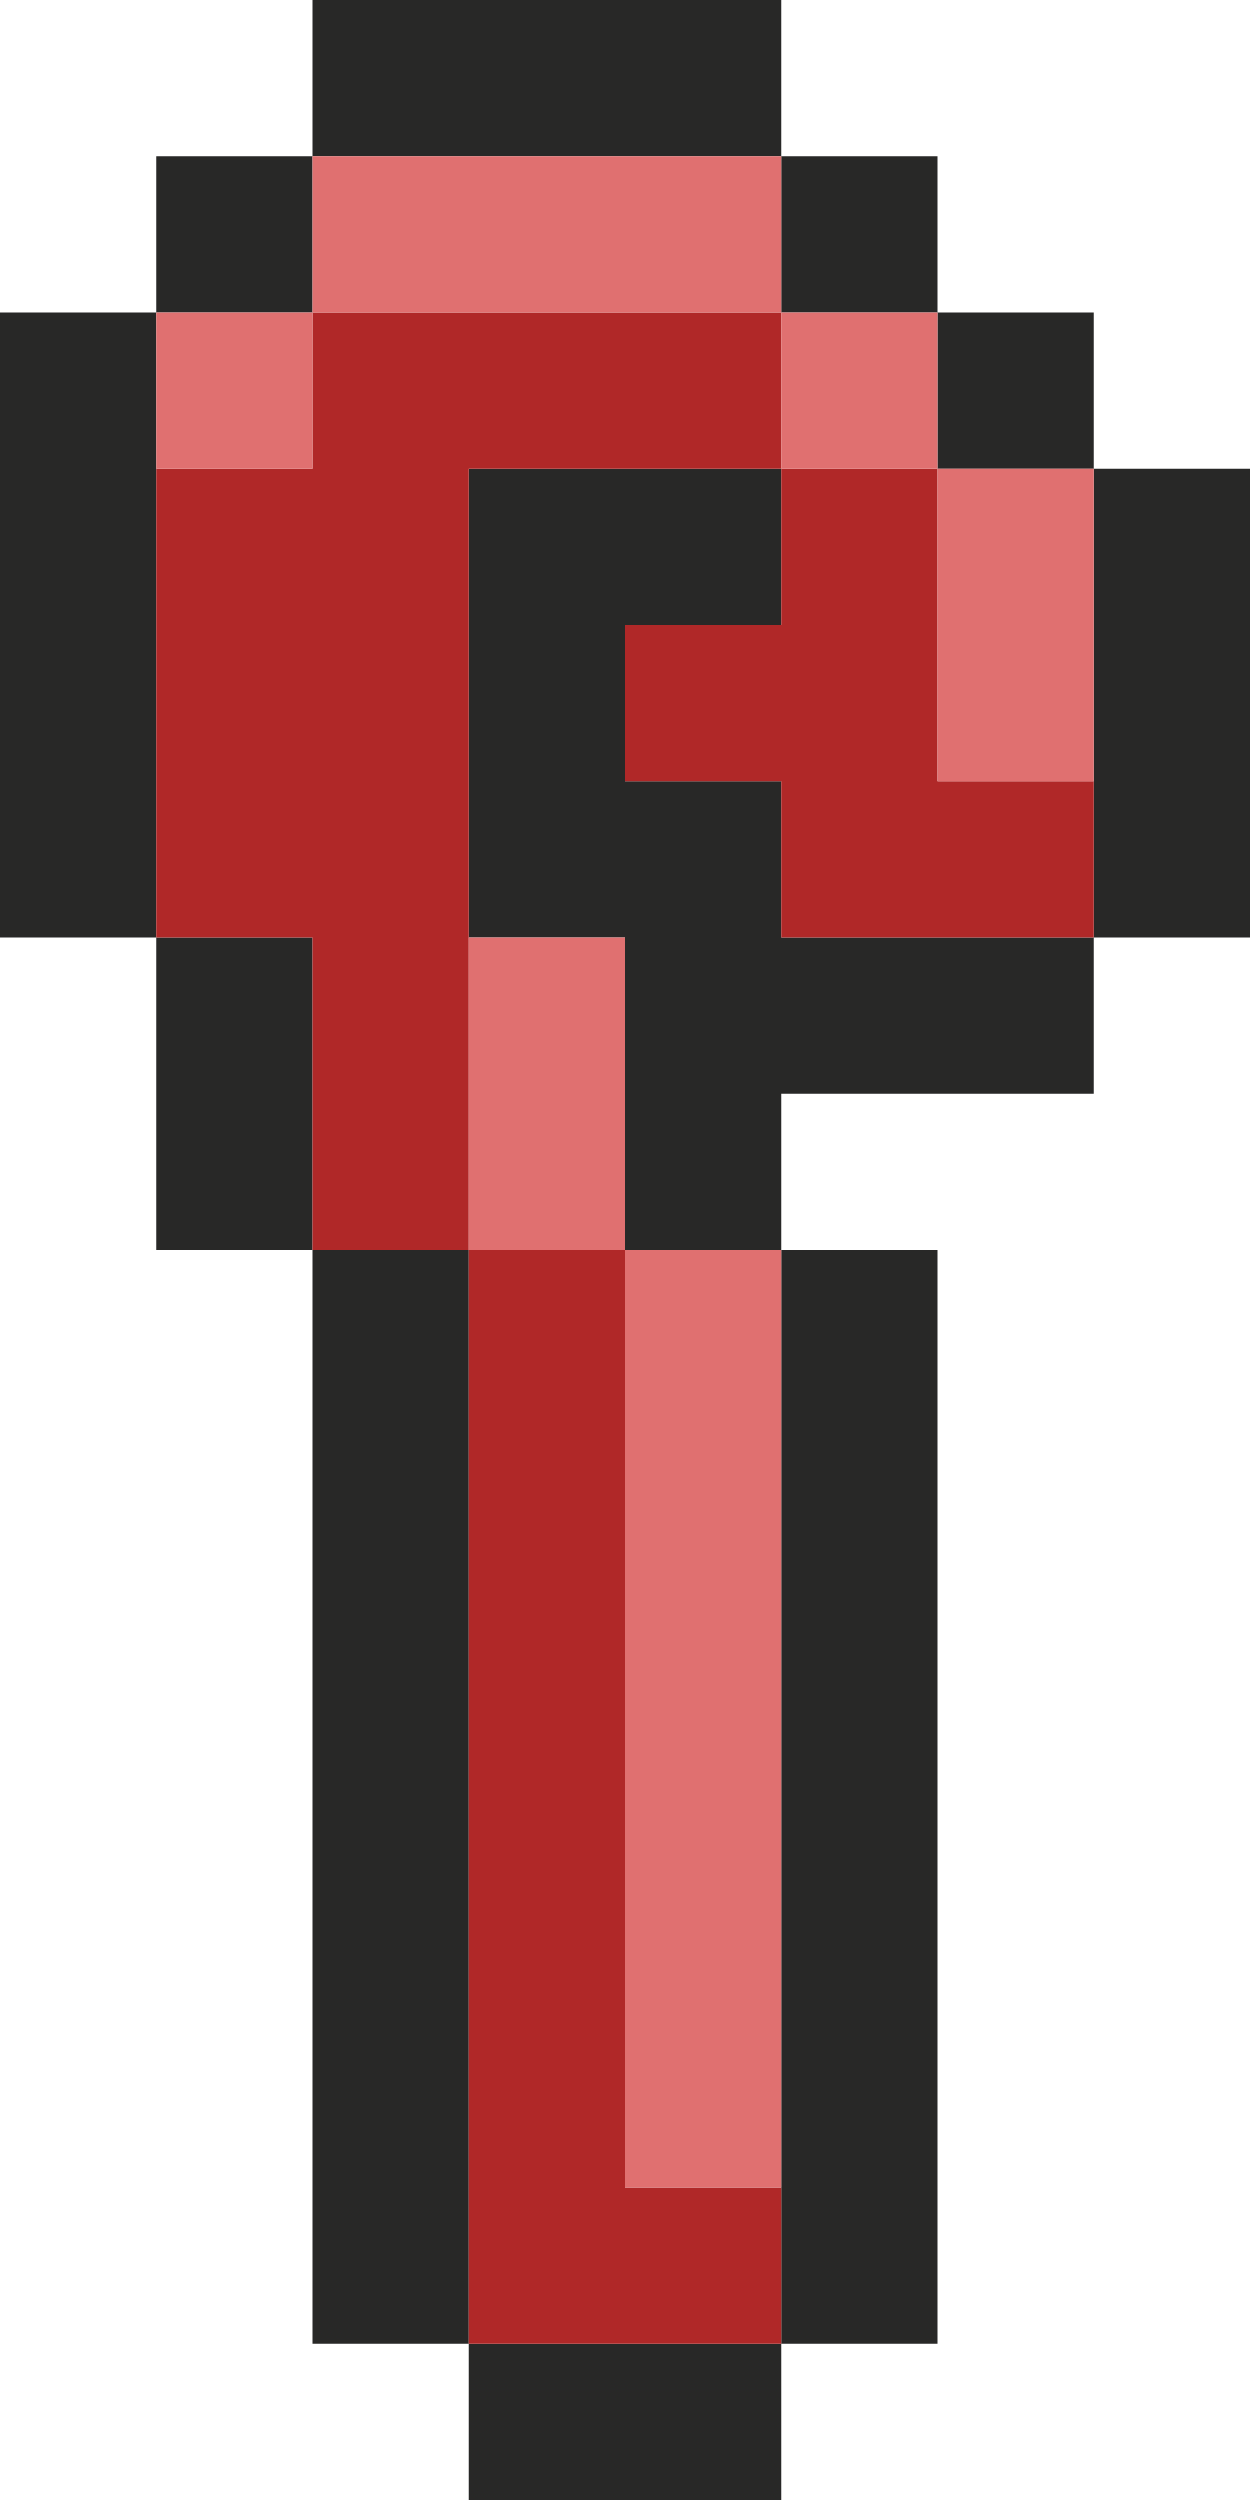
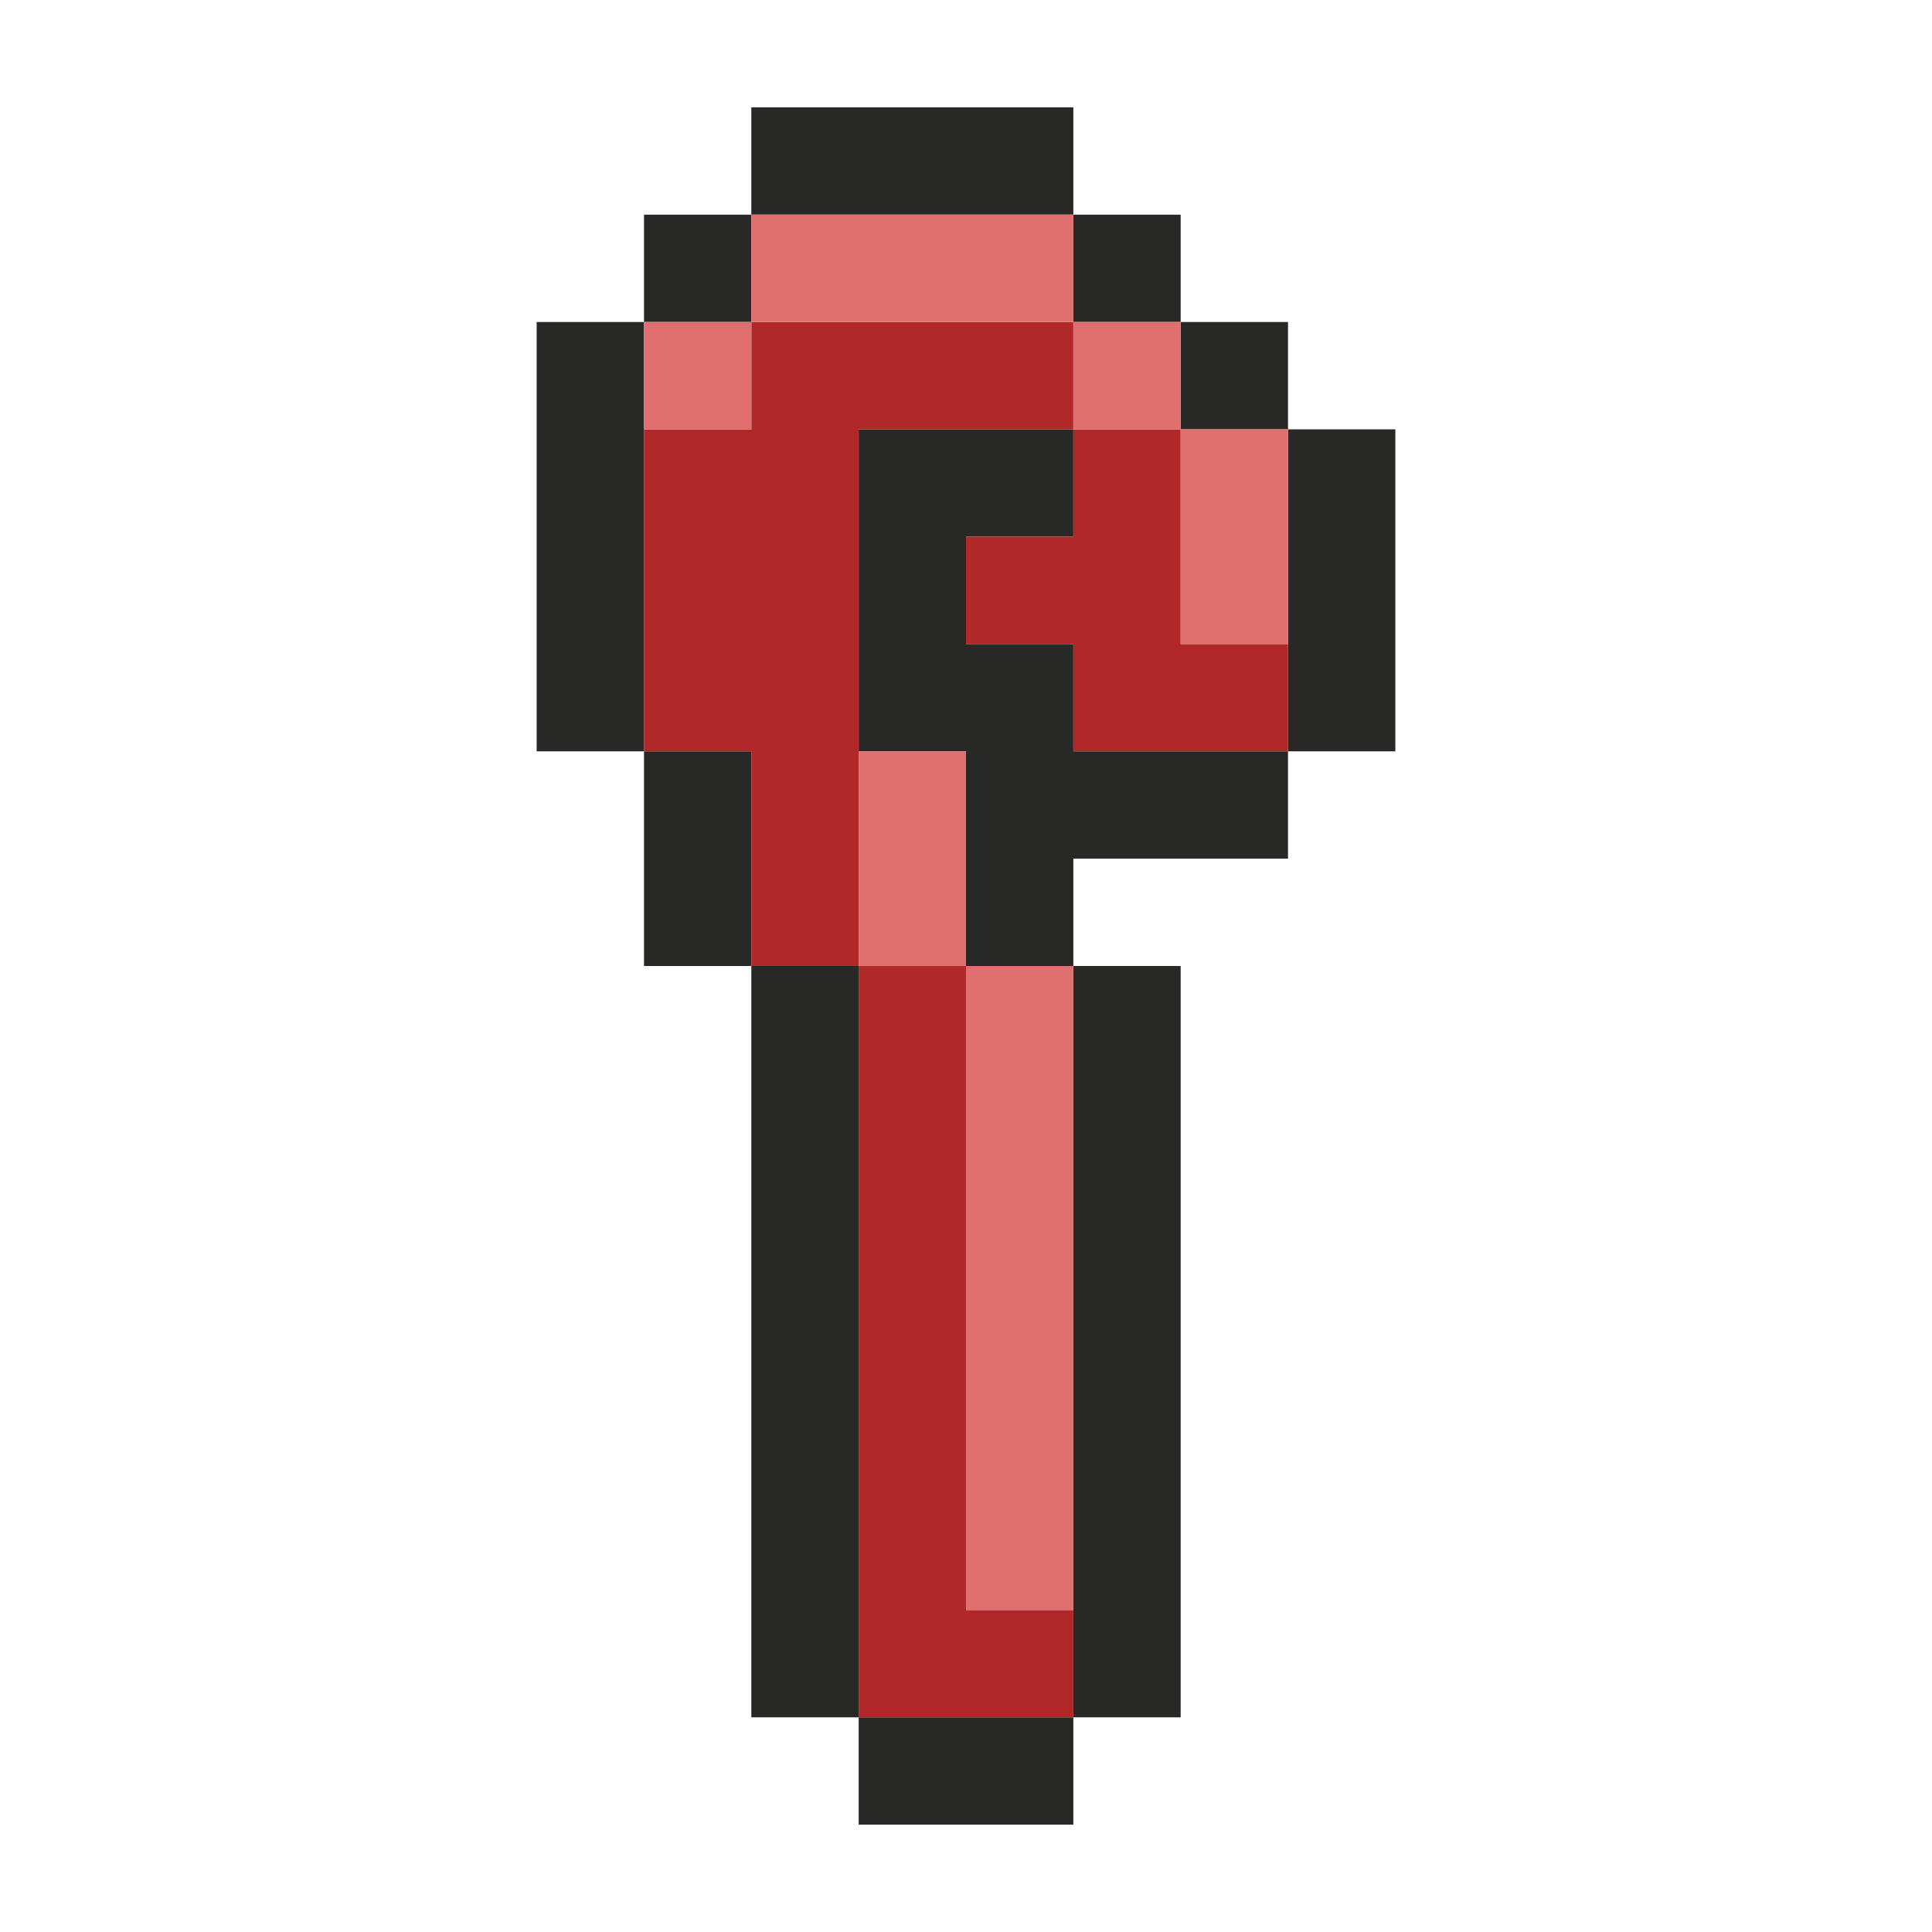
- <svg xmlns="http://www.w3.org/2000/svg" viewBox="0 0 8 16">
-   <g data-name="Layer 2">
-     <g data-name="Layer 1">
-       <g data-name="Cane of Somaria">
-         <path d="M1 2v4H0V2zm0 4v2h1V6zm1 2v7h1V8zm1 8h2v-1H3zm3-1V8H5v7zM5 5H4V4h1V3H3v3h1v2h1V7h2V6H5zm0-5H2v1h3zm1 2V1H5v1zm1 1V2H6v1zm0 0v3h1V3zM2 1H1v1h1z" fill="#282827" />
-         <path d="M5 2v1H3v5H2V6H1V3h1V2zm1 3V3H5v1H4v1h1v1h2V5zM5 15v-1H4V8H3v7z" fill="#b02828" />
-         <path d="M2 3H1V2h1zm3-2H2v1h3zm1 1H5v1h1zm1 1H6v2h1zM4 6H3v2h1zm1 2H4v6h1z" fill="#e07070" />
-       </g>
-     </g>
+ <svg xmlns="http://www.w3.org/2000/svg" viewBox="0 0 18 18">
+   <g id="Cane_of_Somaria">
+     <path d="M6,3V7H5V3ZM6,7V9H7V7ZM7,9v7H8V9Zm1,8h2V16H8Zm3-1V9H10v7ZM10,6H9V5h1V4H8V7H9V9h1V8h2V7H10Zm0-5H7V2h3Zm1,2V2H10V3Zm1,1V3H11V4Zm0,0V7h1V4ZM7,2H6V3H7Z" fill="#282827" />
+     <path d="M10,3V4H8V9H7V7H6V4H7V3Zm1,3V4H10V5H9V6h1V7h2V6ZM10,16V15H9V9H8v7Z" fill="#b02828" />
+     <path d="M7,4H6V3H7Zm3-2H7V3h3Zm1,1H10V4h1Zm1,1H11V6h1ZM9,7H8V9H9Zm1,2H9v6h1Z" fill="#e07070" />
  </g>
</svg>
